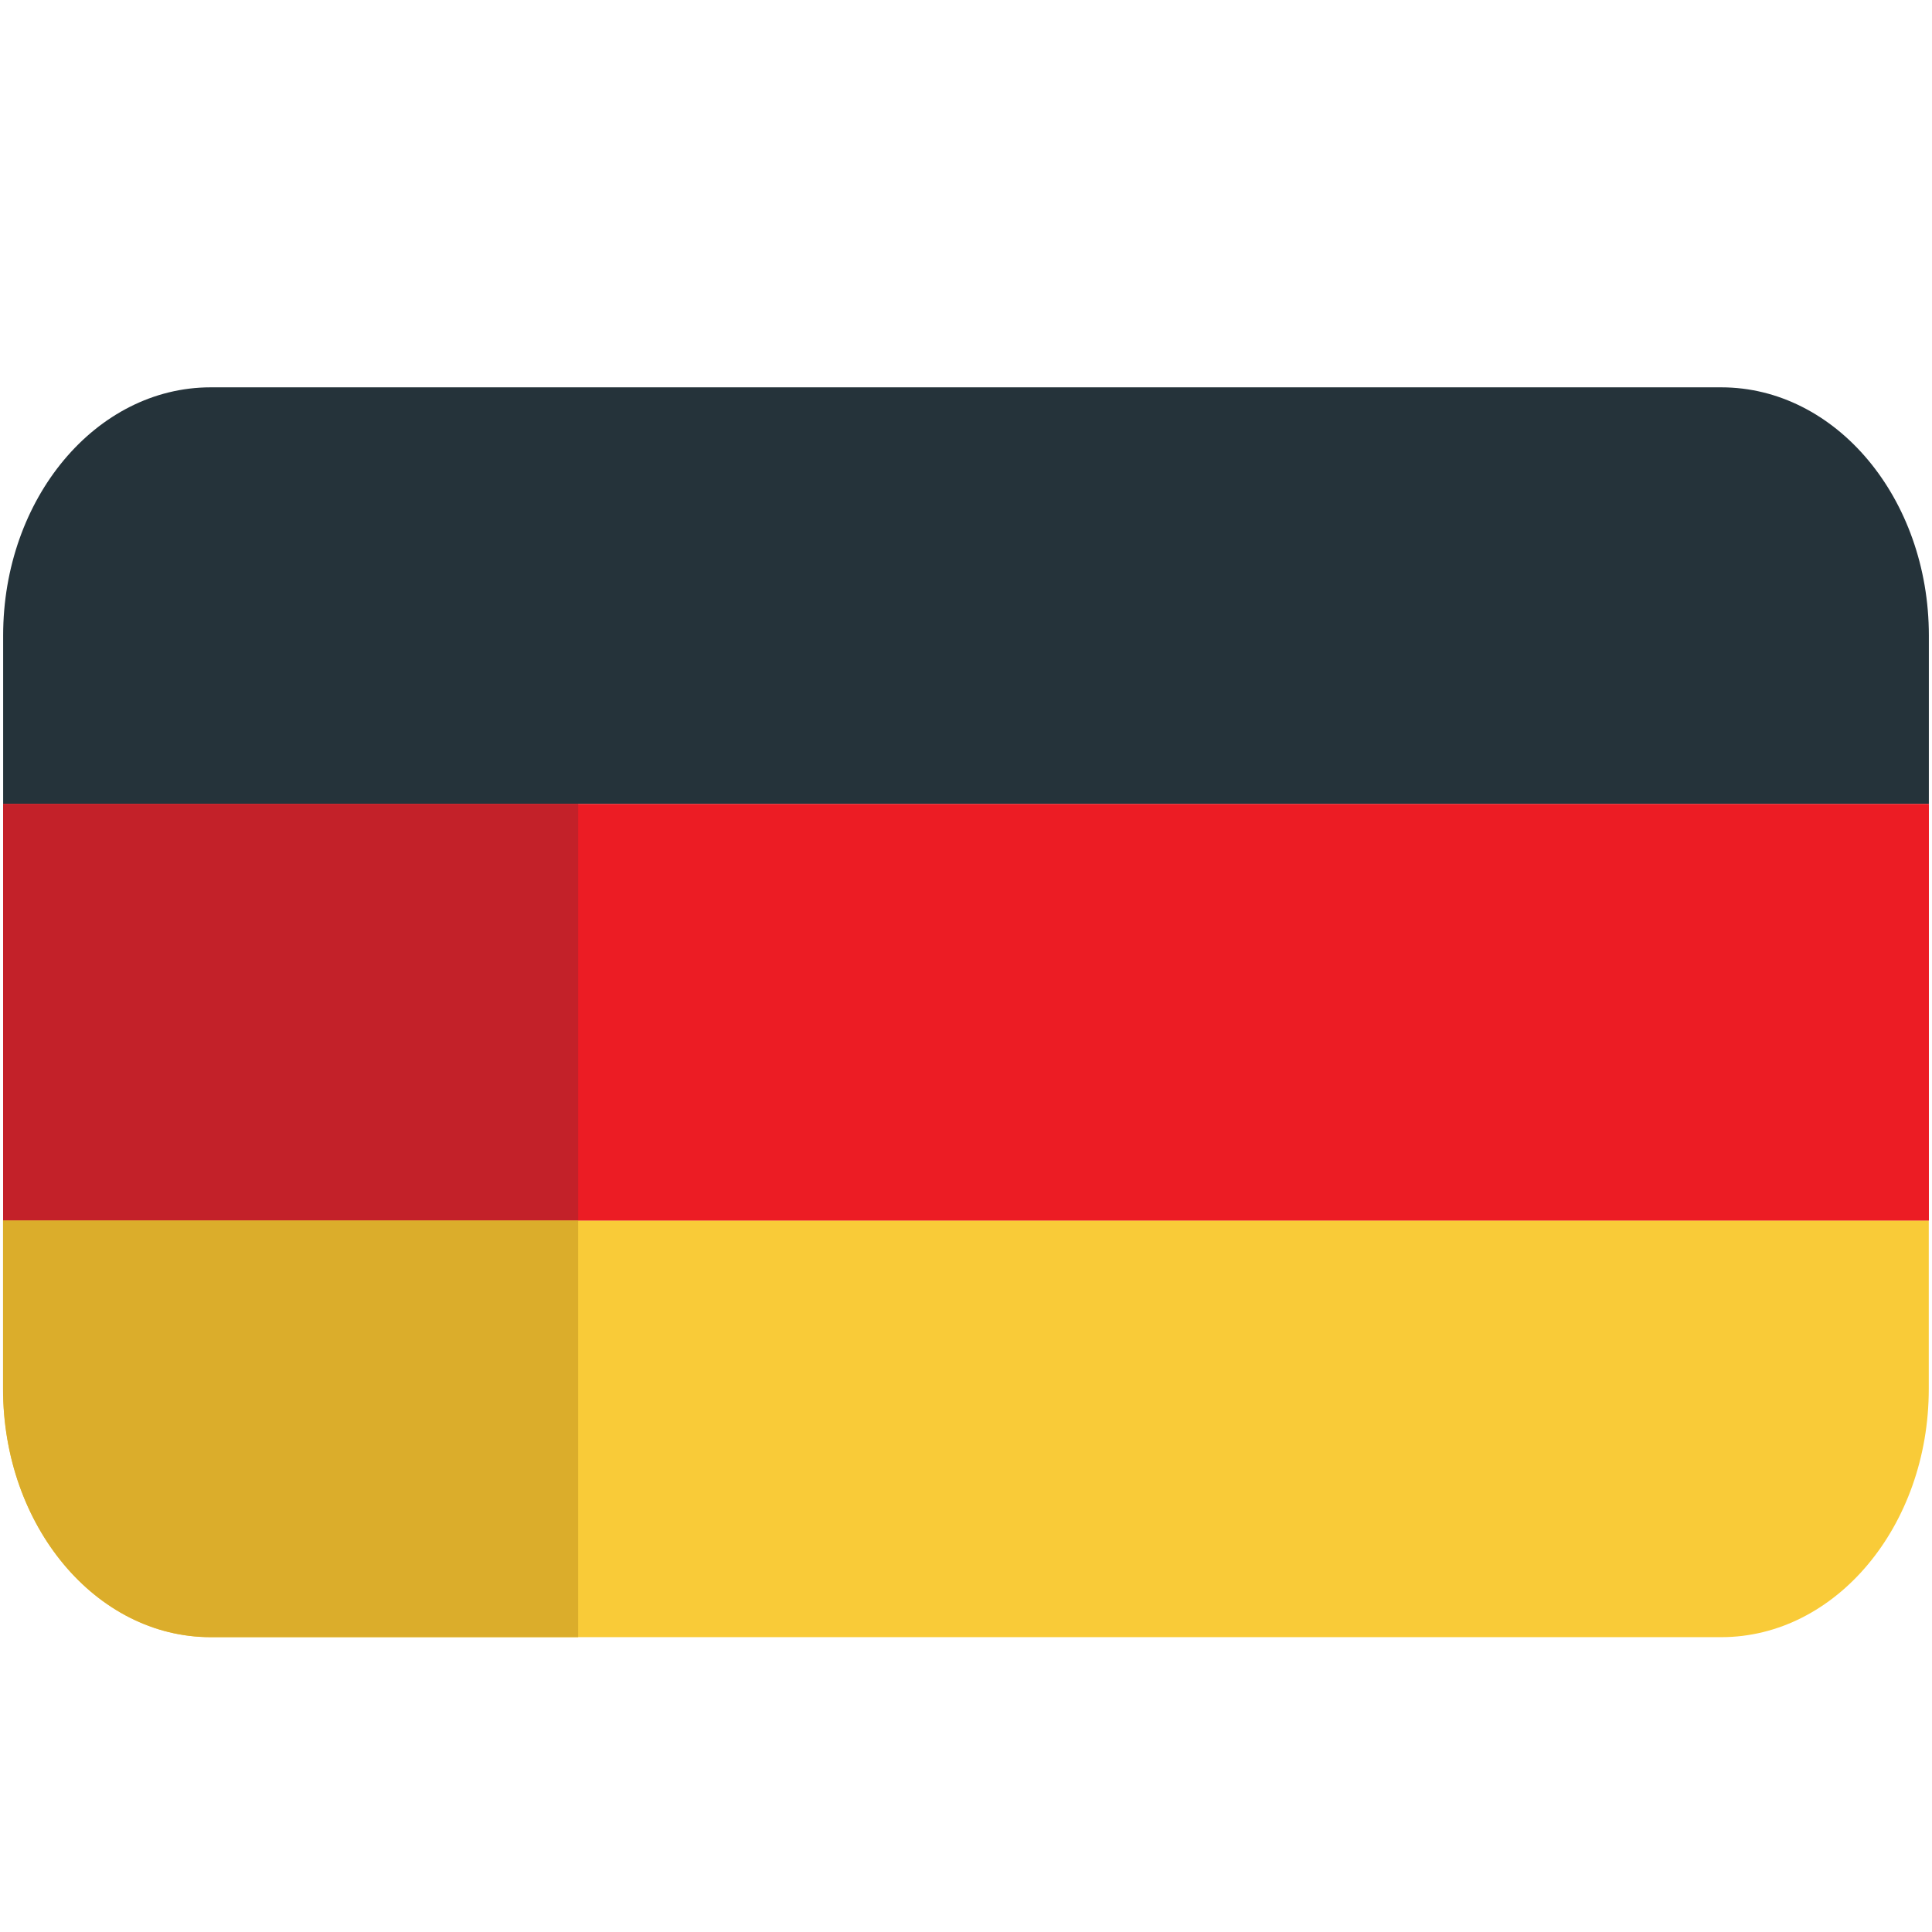
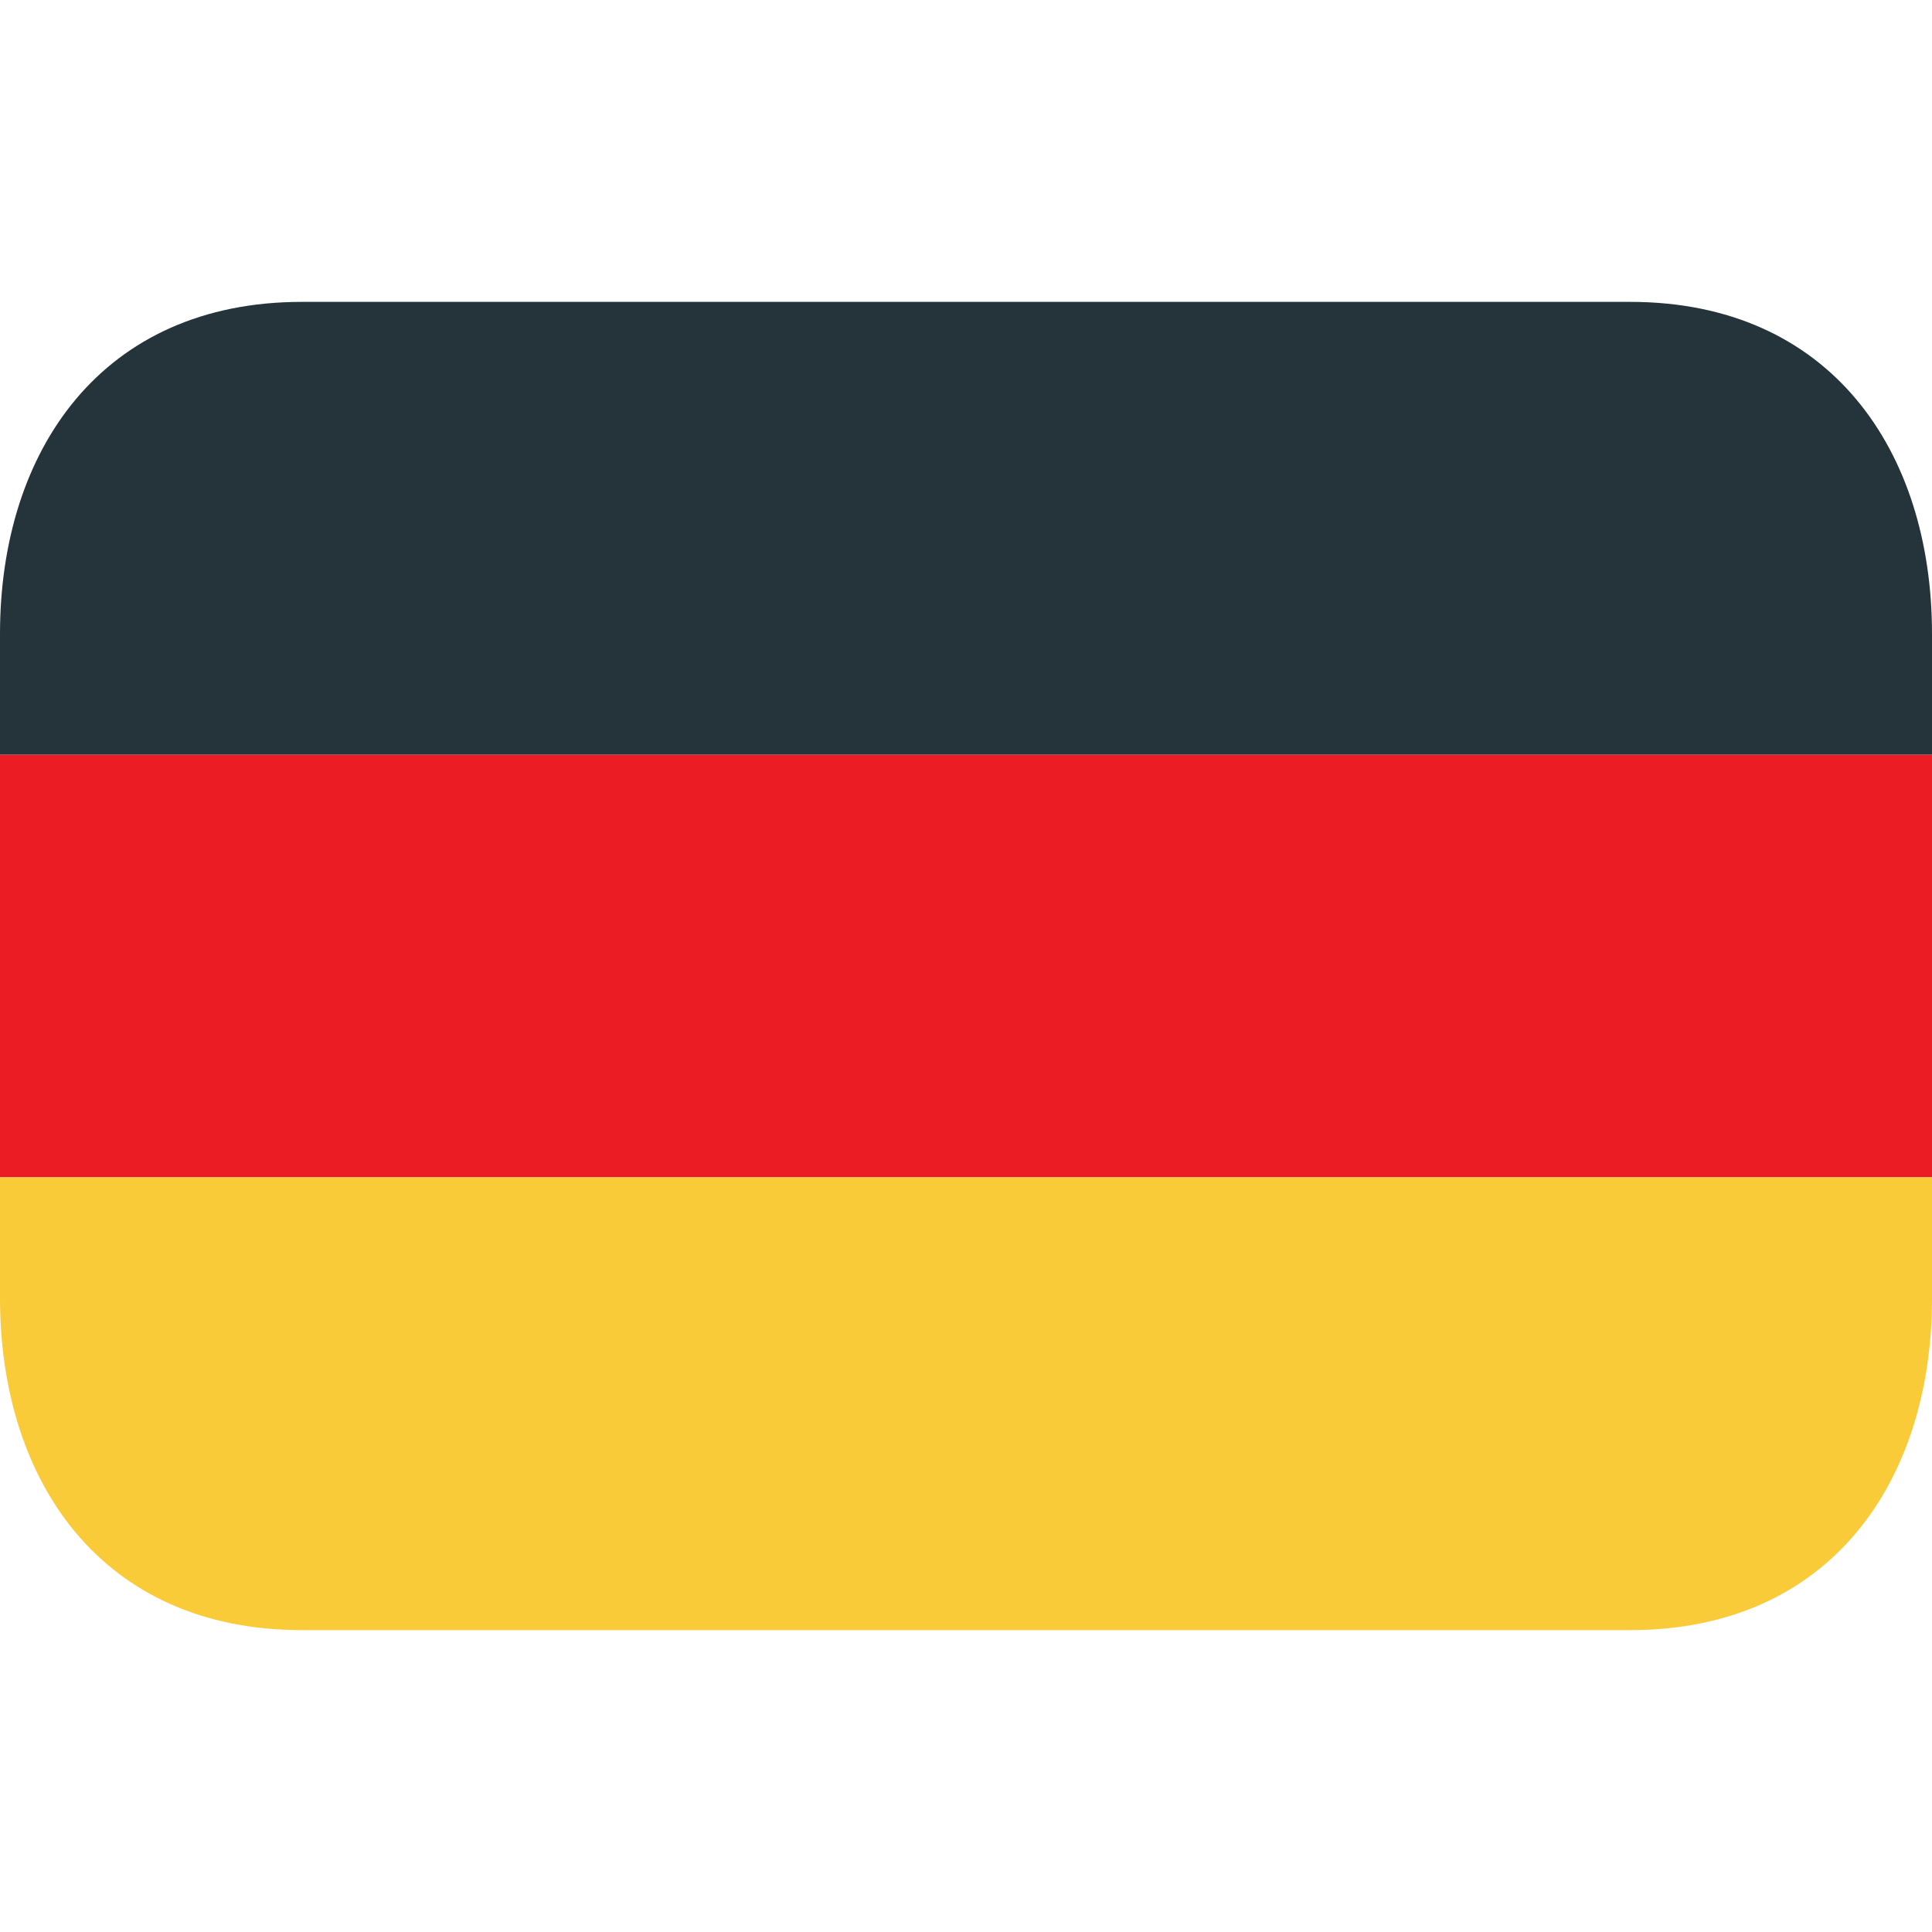
<svg xmlns="http://www.w3.org/2000/svg" viewBox="0 0 64 64" enable-background="new 0 0 64 64">
-   <path fill="#25333a" d="m63.896 26.63v-5.577c0-4.542-3.077-8.222-6.878-8.222h-50.04c-3.796 0-6.874 3.68-6.874 8.222v5.577h63.793" />
-   <path fill="#f9cb38" d="m.103 40.43v5.58c0 4.539 3.076 8.223 6.876 8.223h50.04c3.793 0 6.874-3.684 6.874-8.223v-5.58h-63.794" />
-   <path fill="#ec1c24" d="m.103 26.63h63.794v13.803h-63.794z" />
-   <path fill="#c32129" d="m.103 26.63h19.05v13.803h-19.05z" />
-   <path fill="#dbad2b" d="m19.15 40.43h-19.05v5.58c0 4.539 3.076 8.223 6.876 8.223h12.176v-13.803z" />
+   <switch>
+     <g>
+       <path fill="#ec1c24" d="m0 25h64v14h-64z" />
+       <path fill="#25333a" d="m54 10h-44c-6.627 0-10 4.925-10 11v4h64v-4c0-6.075-3.373-11-10-11" />
+       <path fill="#f9cb38" d="m0 43c0 6.075 3.373 11 10 11h44c6.627 0 10-4.925 10-11v-4h-64v4" />
+     </g>
+   </switch>
</svg>
